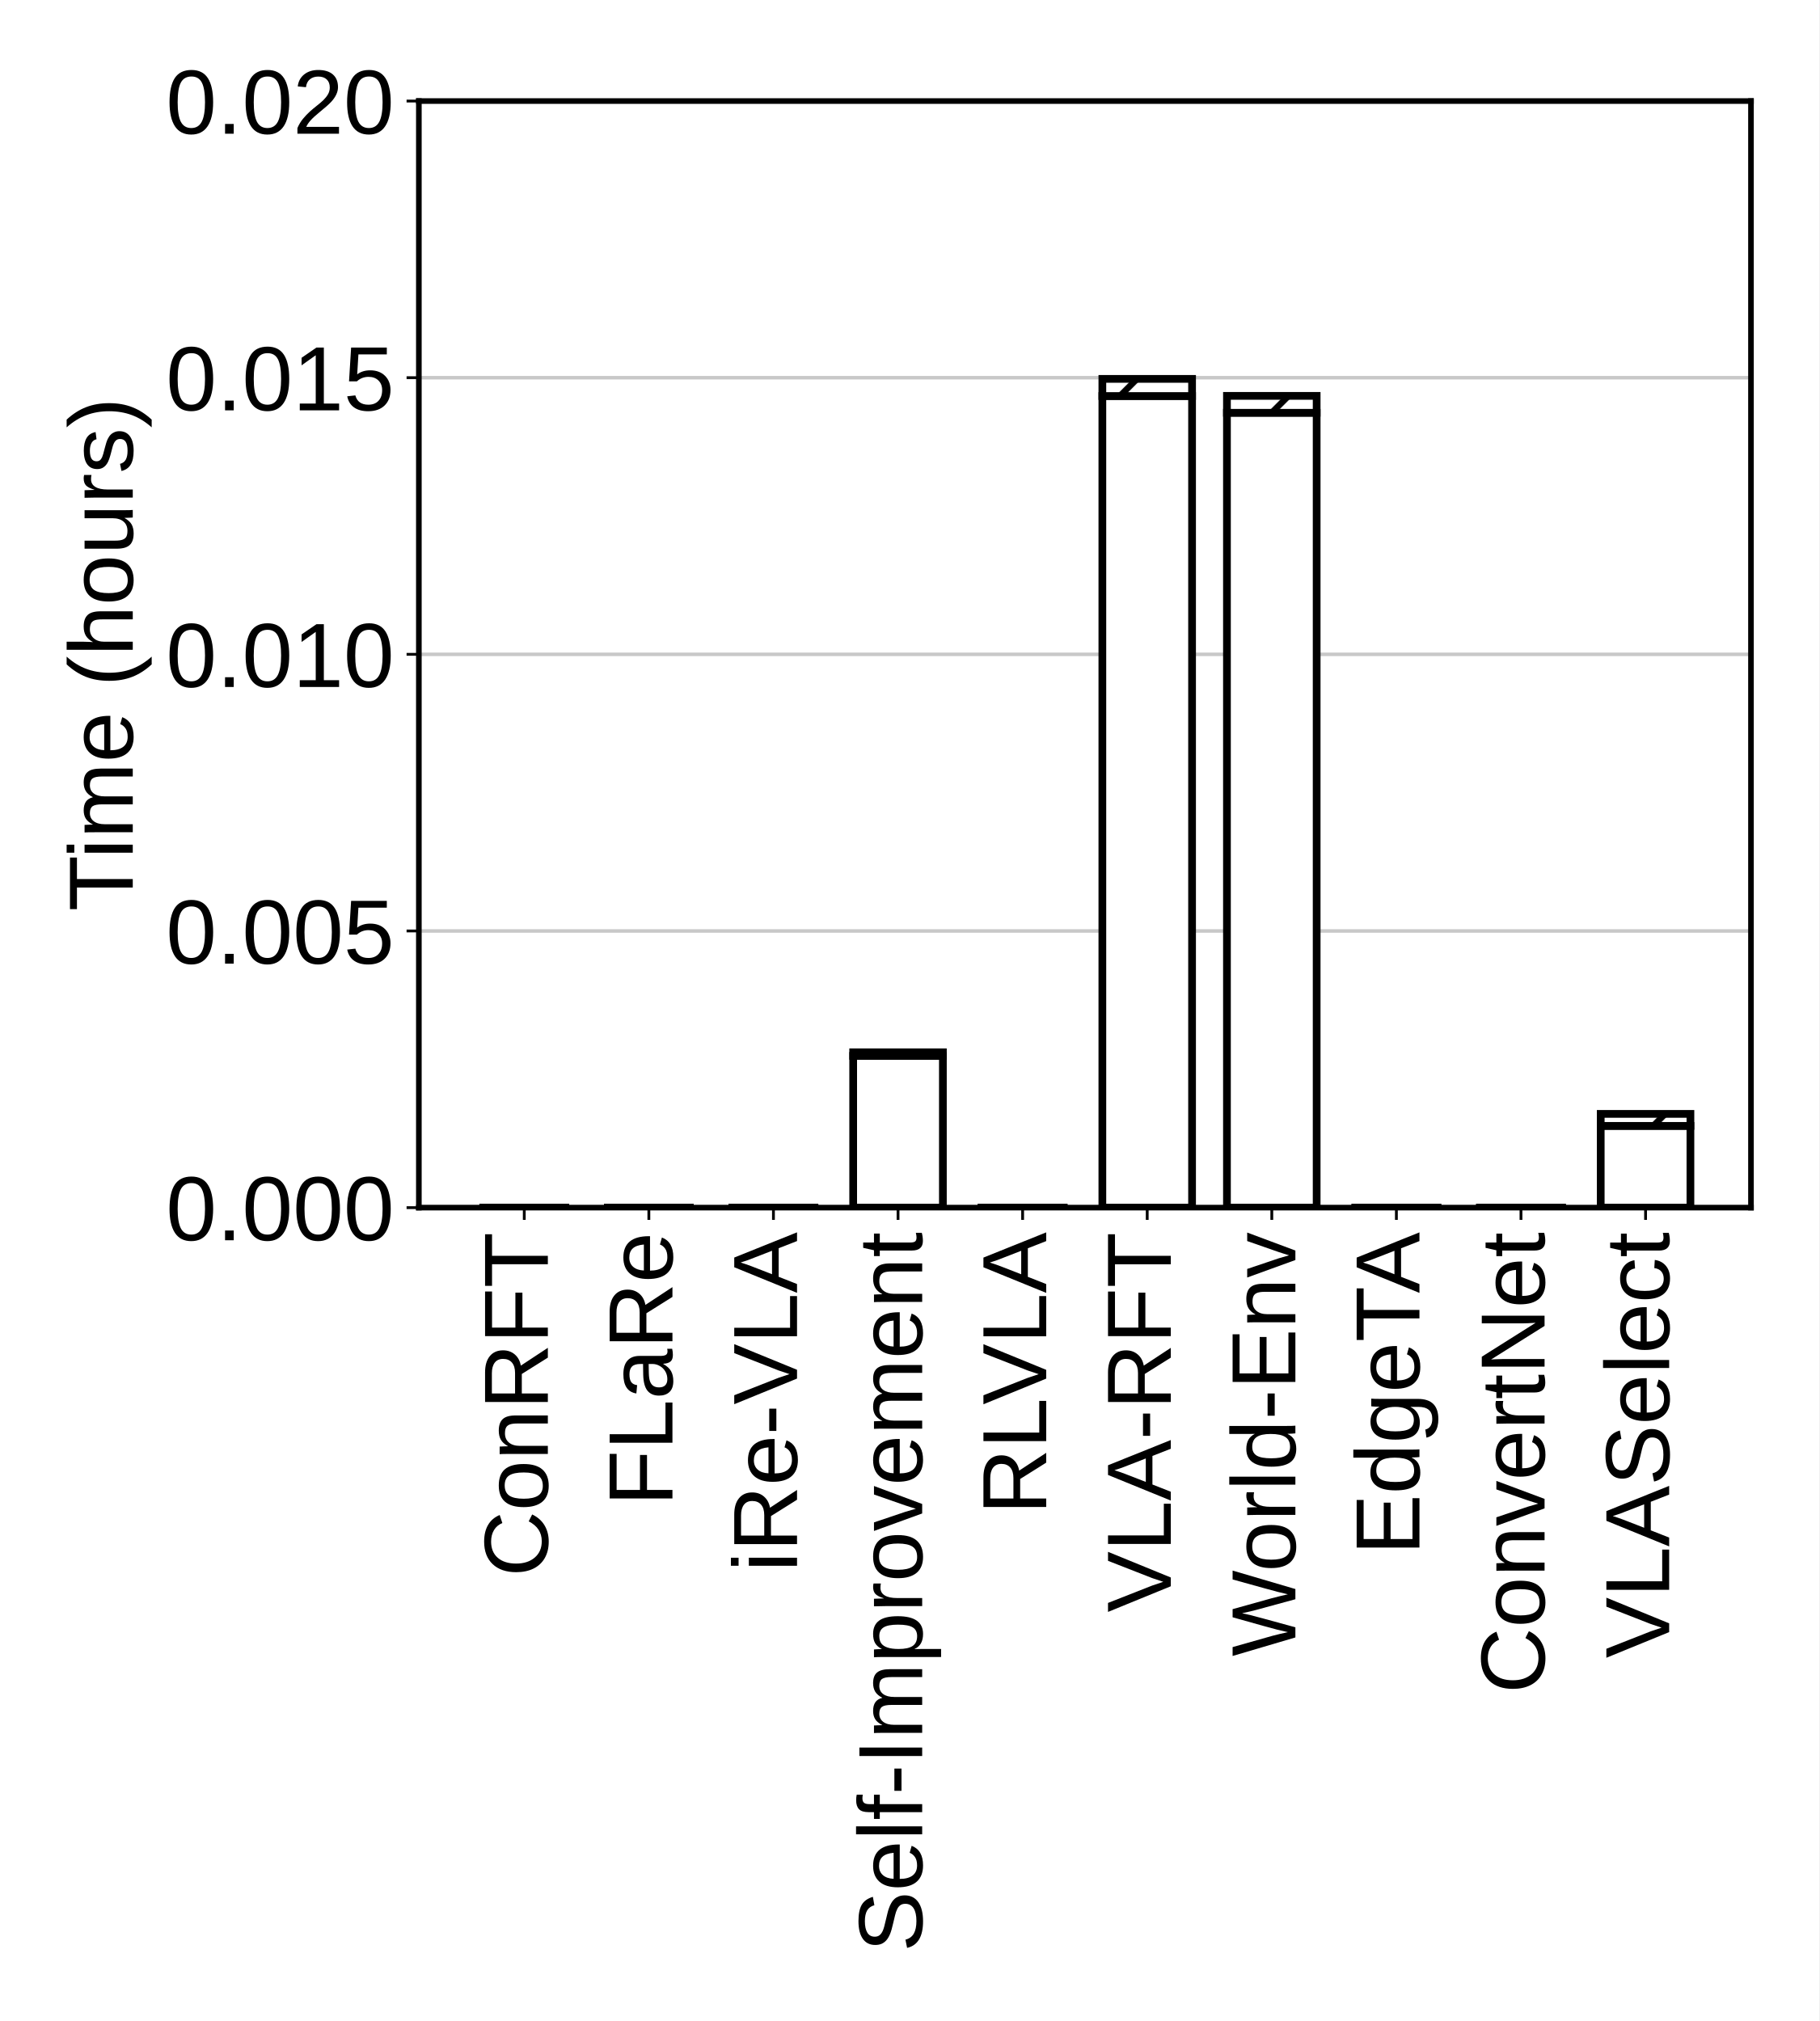
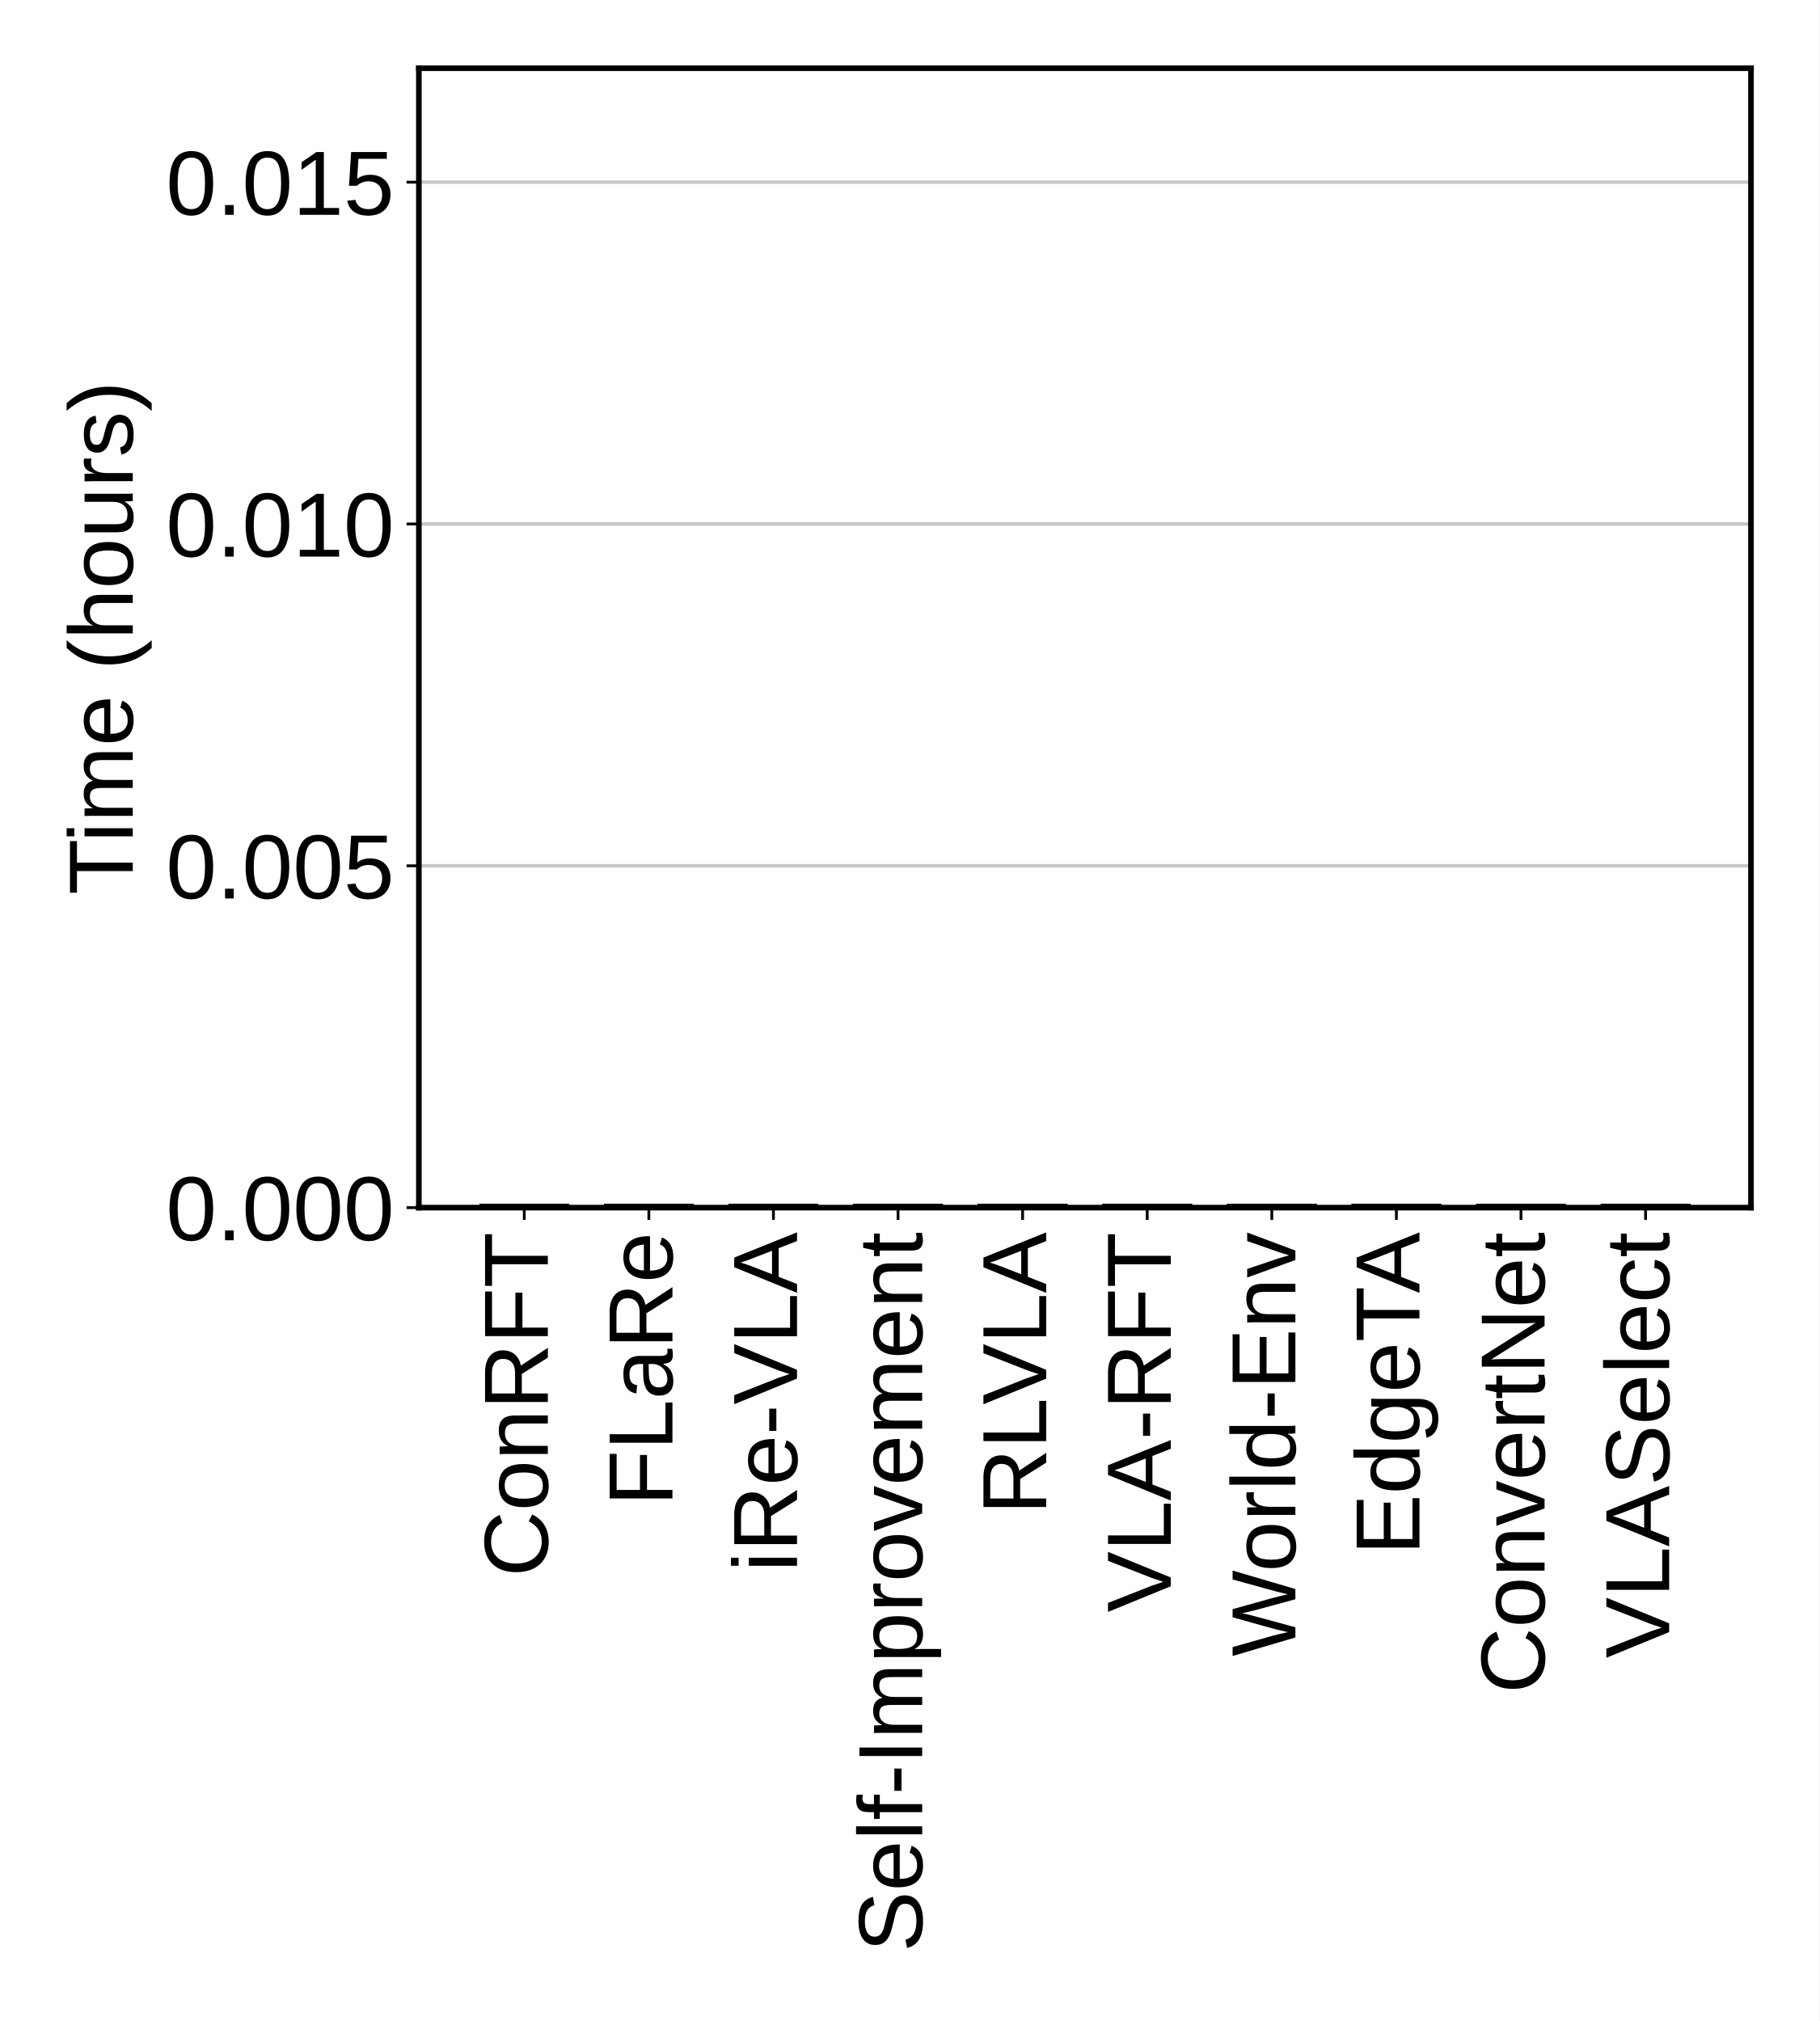
<svg xmlns="http://www.w3.org/2000/svg" xmlns:xlink="http://www.w3.org/1999/xlink" width="518.4pt" height="576pt" viewBox="0 0 518.4 576" version="1.1">
  <defs>
    <style type="text/css">*{stroke-linejoin: round; stroke-linecap: butt}</style>
  </defs>
  <g id="figure_1">
    <g id="patch_1">
      <path d="M 0 576  L 518.4 576  L 518.4 0  L 0 0  z " style="fill: #ffffff" />
    </g>
    <g id="axes_1">
      <g id="patch_2">
-         <path d="M 119.36 344.18  L 498.96 344.18  L 498.96 28.8  L 119.36 28.8  z " style="fill: #ffffff" />
+         <path d="M 119.36 344.18  L 498.96 344.18  L 498.96 19.44  L 119.36 19.44  z " style="fill: #ffffff" />
      </g>
      <g id="matplotlib.axis_1">
        <g id="xtick_1">
          <g id="line2d_1">
            <defs>
-               <path id="m5ca090d83c" d="M 0 0  L 0 3.5  " style="stroke: #000000; stroke-width: 0.8" />
+               <path id="mc48a1f7670" d="M 0 0  L 0 3.5  " style="stroke: #000000; stroke-width: 0.8" />
            </defs>
            <g>
-               <use xlink:href="#m5ca090d83c" x="149.396" y="344.18" style="stroke: #000000; stroke-width: 0.8" />
+               <use xlink:href="#mc48a1f7670" x="149.396" y="344.18" style="stroke: #000000; stroke-width: 0.8" />
            </g>
          </g>
          <g id="text_1">
            <text style="font-size: 26px; font-family: 'Arial', 'DejaVu Sans', 'Liberation Sans', sans-serif" transform="translate(156.1171 449.4112) rotate(-90)">ConRFT</text>
          </g>
        </g>
        <g id="xtick_2">
          <g id="line2d_2">
            <g>
-               <use xlink:href="#m5ca090d83c" x="184.899" y="344.18" style="stroke: #000000; stroke-width: 0.8" />
+               <use xlink:href="#mc48a1f7670" x="184.899" y="344.18" style="stroke: #000000; stroke-width: 0.8" />
            </g>
          </g>
          <g id="text_2">
            <text style="font-size: 26px; font-family: 'Arial', 'DejaVu Sans', 'Liberation Sans', sans-serif" transform="translate(191.6203 429.2125) rotate(-90)">FLaRe</text>
          </g>
        </g>
        <g id="xtick_3">
          <g id="line2d_3">
            <g>
-               <use xlink:href="#m5ca090d83c" x="220.402" y="344.18" style="stroke: #000000; stroke-width: 0.8" />
+               <use xlink:href="#mc48a1f7670" x="220.402" y="344.18" style="stroke: #000000; stroke-width: 0.8" />
            </g>
          </g>
          <g id="text_3">
            <text style="font-size: 26px; font-family: 'Arial', 'DejaVu Sans', 'Liberation Sans', sans-serif" transform="translate(227.1235 447.9934) rotate(-90)">iRe-VLA</text>
          </g>
        </g>
        <g id="xtick_4">
          <g id="line2d_4">
            <g>
-               <use xlink:href="#m5ca090d83c" x="255.905" y="344.18" style="stroke: #000000; stroke-width: 0.8" />
+               <use xlink:href="#mc48a1f7670" x="255.905" y="344.18" style="stroke: #000000; stroke-width: 0.8" />
            </g>
          </g>
          <g id="text_4">
            <text style="font-size: 26px; font-family: 'Arial', 'DejaVu Sans', 'Liberation Sans', sans-serif" transform="translate(262.7851 556.3484) rotate(-90)">Self-Improvement</text>
          </g>
        </g>
        <g id="xtick_5">
          <g id="line2d_5">
            <g>
-               <use xlink:href="#m5ca090d83c" x="291.408" y="344.18" style="stroke: #000000; stroke-width: 0.8" />
+               <use xlink:href="#mc48a1f7670" x="291.408" y="344.18" style="stroke: #000000; stroke-width: 0.8" />
            </g>
          </g>
          <g id="text_5">
            <text style="font-size: 26px; font-family: 'Arial', 'DejaVu Sans', 'Liberation Sans', sans-serif" transform="translate(298.1298 431.6419) rotate(-90)">RLVLA</text>
          </g>
        </g>
        <g id="xtick_6">
          <g id="line2d_6">
            <g>
-               <use xlink:href="#m5ca090d83c" x="326.912" y="344.18" style="stroke: #000000; stroke-width: 0.8" />
+               <use xlink:href="#mc48a1f7670" x="326.912" y="344.18" style="stroke: #000000; stroke-width: 0.8" />
            </g>
          </g>
          <g id="text_6">
            <text style="font-size: 26px; font-family: 'Arial', 'DejaVu Sans', 'Liberation Sans', sans-serif" transform="translate(333.633 459.5188) rotate(-90)">VLA-RFT</text>
          </g>
        </g>
        <g id="xtick_7">
          <g id="line2d_7">
            <g>
-               <use xlink:href="#m5ca090d83c" x="362.415" y="344.18" style="stroke: #000000; stroke-width: 0.8" />
+               <use xlink:href="#mc48a1f7670" x="362.415" y="344.18" style="stroke: #000000; stroke-width: 0.8" />
            </g>
          </g>
          <g id="text_7">
            <text style="font-size: 26px; font-family: 'Arial', 'DejaVu Sans', 'Liberation Sans', sans-serif" transform="translate(369.1362 472.0759) rotate(-90)">World-Env</text>
          </g>
        </g>
        <g id="xtick_8">
          <g id="line2d_8">
            <g>
-               <use xlink:href="#m5ca090d83c" x="397.918" y="344.18" style="stroke: #000000; stroke-width: 0.8" />
+               <use xlink:href="#mc48a1f7670" x="397.918" y="344.18" style="stroke: #000000; stroke-width: 0.8" />
            </g>
          </g>
          <g id="text_8">
            <text style="font-size: 26px; font-family: 'Arial', 'DejaVu Sans', 'Liberation Sans', sans-serif" transform="translate(404.487 443.2038) rotate(-90)">EdgeTA</text>
          </g>
        </g>
        <g id="xtick_9">
          <g id="line2d_9">
            <g>
-               <use xlink:href="#m5ca090d83c" x="433.421" y="344.18" style="stroke: #000000; stroke-width: 0.8" />
+               <use xlink:href="#mc48a1f7670" x="433.421" y="344.18" style="stroke: #000000; stroke-width: 0.8" />
            </g>
          </g>
          <g id="text_9">
            <text style="font-size: 26px; font-family: 'Arial', 'DejaVu Sans', 'Liberation Sans', sans-serif" transform="translate(440.1425 482.6709) rotate(-90)">ConvertNet</text>
          </g>
        </g>
        <g id="xtick_10">
          <g id="line2d_10">
            <g>
-               <use xlink:href="#m5ca090d83c" x="468.924" y="344.18" style="stroke: #000000; stroke-width: 0.8" />
+               <use xlink:href="#mc48a1f7670" x="468.924" y="344.18" style="stroke: #000000; stroke-width: 0.8" />
            </g>
          </g>
          <g id="text_10">
            <text style="font-size: 26px; font-family: 'Arial', 'DejaVu Sans', 'Liberation Sans', sans-serif" transform="translate(475.6457 472.5838) rotate(-90)">VLASelect</text>
          </g>
        </g>
      </g>
      <g id="matplotlib.axis_2">
        <g id="ytick_1">
          <g id="line2d_11">
-             <path d="M 119.36 344.18  L 498.96 344.18  " clip-path="url(#p10790c4d26)" style="fill: none; stroke: #9a9a9a; stroke-opacity: 0.55; stroke-linecap: square" />
+             <path d="M 119.36 344.18  L 498.96 344.18  " clip-path="url(#pb78b2e5f8f)" style="fill: none; stroke: #9a9a9a; stroke-opacity: 0.55; stroke-linecap: square" />
          </g>
          <g id="line2d_12">
            <defs>
-               <path id="m342a2442ca" d="M 0 0  L -3.5 0  " style="stroke: #000000; stroke-width: 0.8" />
+               <path id="m1800a67db7" d="M 0 0  L -3.5 0  " style="stroke: #000000; stroke-width: 0.8" />
            </defs>
            <g>
-               <use xlink:href="#m342a2442ca" x="119.36" y="344.18" style="stroke: #000000; stroke-width: 0.8" />
+               <use xlink:href="#m1800a67db7" x="119.36" y="344.18" style="stroke: #000000; stroke-width: 0.8" />
            </g>
          </g>
          <g id="text_11">
            <text style="font-size: 26px; font-family: 'Arial', 'DejaVu Sans', 'Liberation Sans', sans-serif; text-anchor: end" x="112.36" y="353.485" transform="rotate(-0 112.36 353.4852)">0.000</text>
          </g>
        </g>
        <g id="ytick_2">
          <g id="line2d_13">
-             <path d="M 119.36 265.335  L 498.96 265.335  " clip-path="url(#p10790c4d26)" style="fill: none; stroke: #9a9a9a; stroke-opacity: 0.55; stroke-linecap: square" />
+             <path d="M 119.36 246.758  L 498.96 246.758  " clip-path="url(#pb78b2e5f8f)" style="fill: none; stroke: #9a9a9a; stroke-opacity: 0.55; stroke-linecap: square" />
          </g>
          <g id="line2d_14">
            <g>
-               <use xlink:href="#m342a2442ca" x="119.36" y="265.335" style="stroke: #000000; stroke-width: 0.8" />
+               <use xlink:href="#m1800a67db7" x="119.36" y="246.758" style="stroke: #000000; stroke-width: 0.8" />
            </g>
          </g>
          <g id="text_12">
-             <text style="font-size: 26px; font-family: 'Arial', 'DejaVu Sans', 'Liberation Sans', sans-serif; text-anchor: end" x="112.36" y="274.64" transform="rotate(-0 112.36 274.6402)">0.005</text>
+             <text style="font-size: 26px; font-family: 'Arial', 'DejaVu Sans', 'Liberation Sans', sans-serif; text-anchor: end" x="112.36" y="256.063" transform="rotate(-0 112.36 256.0632)">0.005</text>
          </g>
        </g>
        <g id="ytick_3">
          <g id="line2d_15">
-             <path d="M 119.36 186.49  L 498.96 186.49  " clip-path="url(#p10790c4d26)" style="fill: none; stroke: #9a9a9a; stroke-opacity: 0.55; stroke-linecap: square" />
+             <path d="M 119.36 149.336  L 498.96 149.336  " clip-path="url(#pb78b2e5f8f)" style="fill: none; stroke: #9a9a9a; stroke-opacity: 0.55; stroke-linecap: square" />
          </g>
          <g id="line2d_16">
            <g>
-               <use xlink:href="#m342a2442ca" x="119.36" y="186.49" style="stroke: #000000; stroke-width: 0.8" />
+               <use xlink:href="#m1800a67db7" x="119.36" y="149.336" style="stroke: #000000; stroke-width: 0.8" />
            </g>
          </g>
          <g id="text_13">
-             <text style="font-size: 26px; font-family: 'Arial', 'DejaVu Sans', 'Liberation Sans', sans-serif; text-anchor: end" x="112.36" y="195.795" transform="rotate(-0 112.36 195.7952)">0.010</text>
+             <text style="font-size: 26px; font-family: 'Arial', 'DejaVu Sans', 'Liberation Sans', sans-serif; text-anchor: end" x="112.36" y="158.641" transform="rotate(-0 112.36 158.6412)">0.010</text>
          </g>
        </g>
        <g id="ytick_4">
          <g id="line2d_17">
-             <path d="M 119.36 107.645  L 498.96 107.645  " clip-path="url(#p10790c4d26)" style="fill: none; stroke: #9a9a9a; stroke-opacity: 0.55; stroke-linecap: square" />
+             <path d="M 119.36 51.914  L 498.96 51.914  " clip-path="url(#pb78b2e5f8f)" style="fill: none; stroke: #9a9a9a; stroke-opacity: 0.55; stroke-linecap: square" />
          </g>
          <g id="line2d_18">
            <g>
-               <use xlink:href="#m342a2442ca" x="119.36" y="107.645" style="stroke: #000000; stroke-width: 0.8" />
+               <use xlink:href="#m1800a67db7" x="119.36" y="51.914" style="stroke: #000000; stroke-width: 0.8" />
            </g>
          </g>
          <g id="text_14">
-             <text style="font-size: 26px; font-family: 'Arial', 'DejaVu Sans', 'Liberation Sans', sans-serif; text-anchor: end" x="112.36" y="116.95" transform="rotate(-0 112.36 116.9502)">0.015</text>
-           </g>
-         </g>
-         <g id="ytick_5">
-           <g id="line2d_19">
-             <path d="M 119.36 28.8  L 498.96 28.8  " clip-path="url(#p10790c4d26)" style="fill: none; stroke: #9a9a9a; stroke-opacity: 0.55; stroke-linecap: square" />
-           </g>
-           <g id="line2d_20">
-             <g>
-               <use xlink:href="#m342a2442ca" x="119.36" y="28.8" style="stroke: #000000; stroke-width: 0.8" />
-             </g>
-           </g>
-           <g id="text_15">
-             <text style="font-size: 26px; font-family: 'Arial', 'DejaVu Sans', 'Liberation Sans', sans-serif; text-anchor: end" x="112.36" y="38.105" transform="rotate(-0 112.36 38.10516)">0.020</text>
-           </g>
-         </g>
-         <g id="text_16">
-           <text style="font-size: 26px; font-family: 'Arial', 'DejaVu Sans', 'Liberation Sans', sans-serif; text-anchor: middle" x="37.831" y="186.49" transform="rotate(-90 37.83094 186.49)">Time (hours)</text>
+             <text style="font-size: 26px; font-family: 'Arial', 'DejaVu Sans', 'Liberation Sans', sans-serif; text-anchor: end" x="112.36" y="61.219" transform="rotate(-0 112.36 61.21916)">0.015</text>
+           </g>
+         </g>
+         <g id="text_15">
+           <text style="font-size: 26px; font-family: 'Arial', 'DejaVu Sans', 'Liberation Sans', sans-serif; text-anchor: middle" x="37.831" y="181.81" transform="rotate(-90 37.83094 181.81)">Time (hours)</text>
        </g>
      </g>
      <g id="patch_3">
-         <path d="M 136.615 344.18  L 162.177 344.18  L 162.177 344.18  L 136.615 344.18  z " clip-path="url(#p10790c4d26)" style="fill: #ffffff; stroke: #000000; stroke-width: 2.2; stroke-linejoin: miter" />
+         <path d="M 136.615 344.18  L 162.177 344.18  L 162.177 344.18  L 136.615 344.18  z " clip-path="url(#pb78b2e5f8f)" style="fill: #ffffff; stroke: #000000; stroke-width: 2.2; stroke-linejoin: miter" />
      </g>
      <g id="patch_4">
-         <path d="M 172.118 344.18  L 197.68 344.18  L 197.68 344.18  L 172.118 344.18  z " clip-path="url(#p10790c4d26)" style="fill: #ffffff; stroke: #000000; stroke-width: 2.2; stroke-linejoin: miter" />
+         <path d="M 172.118 344.18  L 197.68 344.18  L 197.68 344.18  L 172.118 344.18  z " clip-path="url(#pb78b2e5f8f)" style="fill: #ffffff; stroke: #000000; stroke-width: 2.2; stroke-linejoin: miter" />
      </g>
      <g id="patch_5">
-         <path d="M 207.621 344.18  L 233.183 344.18  L 233.183 344.18  L 207.621 344.18  z " clip-path="url(#p10790c4d26)" style="fill: #ffffff; stroke: #000000; stroke-width: 2.2; stroke-linejoin: miter" />
+         <path d="M 207.621 344.18  L 233.183 344.18  L 233.183 344.18  L 207.621 344.18  z " clip-path="url(#pb78b2e5f8f)" style="fill: #ffffff; stroke: #000000; stroke-width: 2.2; stroke-linejoin: miter" />
      </g>
      <g id="patch_6">
-         <path d="M 243.124 344.18  L 268.686 344.18  L 268.686 300.924  L 243.124 300.924  z " clip-path="url(#p10790c4d26)" style="fill: #ffffff; stroke: #000000; stroke-width: 2.2; stroke-linejoin: miter" />
+         <path d="M 243.124 344.18  L 268.686 344.18  L 268.686 344.18  L 243.124 344.18  z " clip-path="url(#pb78b2e5f8f)" style="fill: #ffffff; stroke: #000000; stroke-width: 2.2; stroke-linejoin: miter" />
      </g>
      <g id="patch_7">
-         <path d="M 278.627 344.18  L 304.19 344.18  L 304.19 344.18  L 278.627 344.18  z " clip-path="url(#p10790c4d26)" style="fill: #ffffff; stroke: #000000; stroke-width: 2.2; stroke-linejoin: miter" />
+         <path d="M 278.627 344.18  L 304.19 344.18  L 304.19 344.18  L 278.627 344.18  z " clip-path="url(#pb78b2e5f8f)" style="fill: #ffffff; stroke: #000000; stroke-width: 2.2; stroke-linejoin: miter" />
      </g>
      <g id="patch_8">
-         <path d="M 314.13 344.18  L 339.693 344.18  L 339.693 112.873  L 314.13 112.873  z " clip-path="url(#p10790c4d26)" style="fill: #ffffff; stroke: #000000; stroke-width: 2.2; stroke-linejoin: miter" />
+         <path d="M 314.13 344.18  L 339.693 344.18  L 339.693 344.18  L 314.13 344.18  z " clip-path="url(#pb78b2e5f8f)" style="fill: #ffffff; stroke: #000000; stroke-width: 2.2; stroke-linejoin: miter" />
      </g>
      <g id="patch_9">
-         <path d="M 349.634 344.18  L 375.196 344.18  L 375.196 117.648  L 349.634 117.648  z " clip-path="url(#p10790c4d26)" style="fill: #ffffff; stroke: #000000; stroke-width: 2.2; stroke-linejoin: miter" />
+         <path d="M 349.634 344.18  L 375.196 344.18  L 375.196 344.18  L 349.634 344.18  z " clip-path="url(#pb78b2e5f8f)" style="fill: #ffffff; stroke: #000000; stroke-width: 2.2; stroke-linejoin: miter" />
      </g>
      <g id="patch_10">
-         <path d="M 385.137 344.18  L 410.699 344.18  L 410.699 344.18  L 385.137 344.18  z " clip-path="url(#p10790c4d26)" style="fill: #ffffff; stroke: #000000; stroke-width: 2.2; stroke-linejoin: miter" />
+         <path d="M 385.137 344.18  L 410.699 344.18  L 410.699 344.18  L 385.137 344.18  z " clip-path="url(#pb78b2e5f8f)" style="fill: #ffffff; stroke: #000000; stroke-width: 2.2; stroke-linejoin: miter" />
      </g>
      <g id="patch_11">
-         <path d="M 420.64 344.18  L 446.202 344.18  L 446.202 344.18  L 420.64 344.18  z " clip-path="url(#p10790c4d26)" style="fill: #ffffff; stroke: #000000; stroke-width: 2.2; stroke-linejoin: miter" />
+         <path d="M 420.64 344.18  L 446.202 344.18  L 446.202 344.18  L 420.64 344.18  z " clip-path="url(#pb78b2e5f8f)" style="fill: #ffffff; stroke: #000000; stroke-width: 2.2; stroke-linejoin: miter" />
      </g>
      <g id="patch_12">
-         <path d="M 456.143 344.18  L 481.705 344.18  L 481.705 320.888  L 456.143 320.888  z " clip-path="url(#p10790c4d26)" style="fill: #ffffff; stroke: #000000; stroke-width: 2.2; stroke-linejoin: miter" />
+         <path d="M 456.143 344.18  L 481.705 344.18  L 481.705 344.18  L 456.143 344.18  z " clip-path="url(#pb78b2e5f8f)" style="fill: #ffffff; stroke: #000000; stroke-width: 2.2; stroke-linejoin: miter" />
      </g>
      <g id="patch_13">
-         <path d="M 136.615 344.18  L 162.177 344.18  L 162.177 344.18  L 136.615 344.18  z " clip-path="url(#p10790c4d26)" style="fill: url(#h0567afcbb0); stroke: #000000; stroke-width: 2.2; stroke-linejoin: miter" />
+         <path d="M 136.615 344.18  L 162.177 344.18  L 162.177 344.18  L 136.615 344.18  z " clip-path="url(#pb78b2e5f8f)" style="fill: url(#h474f7021a6); stroke: #000000; stroke-width: 2.2; stroke-linejoin: miter" />
      </g>
      <g id="patch_14">
-         <path d="M 172.118 344.18  L 197.68 344.18  L 197.68 344.18  L 172.118 344.18  z " clip-path="url(#p10790c4d26)" style="fill: url(#h0567afcbb0); stroke: #000000; stroke-width: 2.2; stroke-linejoin: miter" />
+         <path d="M 172.118 344.18  L 197.68 344.18  L 197.68 344.18  L 172.118 344.18  z " clip-path="url(#pb78b2e5f8f)" style="fill: url(#h474f7021a6); stroke: #000000; stroke-width: 2.2; stroke-linejoin: miter" />
      </g>
      <g id="patch_15">
-         <path d="M 207.621 344.18  L 233.183 344.18  L 233.183 344.18  L 207.621 344.18  z " clip-path="url(#p10790c4d26)" style="fill: url(#h0567afcbb0); stroke: #000000; stroke-width: 2.2; stroke-linejoin: miter" />
+         <path d="M 207.621 344.18  L 233.183 344.18  L 233.183 344.18  L 207.621 344.18  z " clip-path="url(#pb78b2e5f8f)" style="fill: url(#h474f7021a6); stroke: #000000; stroke-width: 2.2; stroke-linejoin: miter" />
      </g>
      <g id="patch_16">
-         <path d="M 243.124 300.924  L 268.686 300.924  L 268.686 299.916  L 243.124 299.916  z " clip-path="url(#p10790c4d26)" style="fill: url(#h0567afcbb0); stroke: #000000; stroke-width: 2.2; stroke-linejoin: miter" />
+         <path d="M 243.124 344.18  L 268.686 344.18  L 268.686 344.18  L 243.124 344.18  z " clip-path="url(#pb78b2e5f8f)" style="fill: url(#h474f7021a6); stroke: #000000; stroke-width: 2.2; stroke-linejoin: miter" />
      </g>
      <g id="patch_17">
-         <path d="M 278.627 344.18  L 304.19 344.18  L 304.19 344.18  L 278.627 344.18  z " clip-path="url(#p10790c4d26)" style="fill: url(#h0567afcbb0); stroke: #000000; stroke-width: 2.2; stroke-linejoin: miter" />
+         <path d="M 278.627 344.18  L 304.19 344.18  L 304.19 344.18  L 278.627 344.18  z " clip-path="url(#pb78b2e5f8f)" style="fill: url(#h474f7021a6); stroke: #000000; stroke-width: 2.2; stroke-linejoin: miter" />
      </g>
      <g id="patch_18">
-         <path d="M 314.13 112.873  L 339.693 112.873  L 339.693 107.986  L 314.13 107.986  z " clip-path="url(#p10790c4d26)" style="fill: url(#h0567afcbb0); stroke: #000000; stroke-width: 2.2; stroke-linejoin: miter" />
+         <path d="M 314.13 344.18  L 339.693 344.18  L 339.693 344.18  L 314.13 344.18  z " clip-path="url(#pb78b2e5f8f)" style="fill: url(#h474f7021a6); stroke: #000000; stroke-width: 2.2; stroke-linejoin: miter" />
      </g>
      <g id="patch_19">
-         <path d="M 349.634 117.648  L 375.196 117.648  L 375.196 112.828  L 349.634 112.828  z " clip-path="url(#p10790c4d26)" style="fill: url(#h0567afcbb0); stroke: #000000; stroke-width: 2.2; stroke-linejoin: miter" />
+         <path d="M 349.634 344.18  L 375.196 344.18  L 375.196 344.18  L 349.634 344.18  z " clip-path="url(#pb78b2e5f8f)" style="fill: url(#h474f7021a6); stroke: #000000; stroke-width: 2.2; stroke-linejoin: miter" />
      </g>
      <g id="patch_20">
-         <path d="M 385.137 344.18  L 410.699 344.18  L 410.699 344.18  L 385.137 344.18  z " clip-path="url(#p10790c4d26)" style="fill: url(#h0567afcbb0); stroke: #000000; stroke-width: 2.2; stroke-linejoin: miter" />
+         <path d="M 385.137 344.18  L 410.699 344.18  L 410.699 344.18  L 385.137 344.18  z " clip-path="url(#pb78b2e5f8f)" style="fill: url(#h474f7021a6); stroke: #000000; stroke-width: 2.2; stroke-linejoin: miter" />
      </g>
      <g id="patch_21">
-         <path d="M 420.64 344.18  L 446.202 344.18  L 446.202 344.18  L 420.64 344.18  z " clip-path="url(#p10790c4d26)" style="fill: url(#h0567afcbb0); stroke: #000000; stroke-width: 2.2; stroke-linejoin: miter" />
+         <path d="M 420.64 344.18  L 446.202 344.18  L 446.202 344.18  L 420.64 344.18  z " clip-path="url(#pb78b2e5f8f)" style="fill: url(#h474f7021a6); stroke: #000000; stroke-width: 2.2; stroke-linejoin: miter" />
      </g>
      <g id="patch_22">
-         <path d="M 456.143 320.888  L 481.705 320.888  L 481.705 317.467  L 456.143 317.467  z " clip-path="url(#p10790c4d26)" style="fill: url(#h0567afcbb0); stroke: #000000; stroke-width: 2.2; stroke-linejoin: miter" />
+         <path d="M 456.143 344.18  L 481.705 344.18  L 481.705 344.18  L 456.143 344.18  z " clip-path="url(#pb78b2e5f8f)" style="fill: url(#h474f7021a6); stroke: #000000; stroke-width: 2.2; stroke-linejoin: miter" />
      </g>
      <g id="patch_23">
-         <path d="M 119.36 344.18  L 119.36 28.8  " style="fill: none; stroke: #000000; stroke-width: 1.6; stroke-linejoin: miter; stroke-linecap: square" />
+         <path d="M 119.36 344.18  L 119.36 19.44  " style="fill: none; stroke: #000000; stroke-width: 1.6; stroke-linejoin: miter; stroke-linecap: square" />
      </g>
      <g id="patch_24">
-         <path d="M 498.96 344.18  L 498.96 28.8  " style="fill: none; stroke: #000000; stroke-width: 1.6; stroke-linejoin: miter; stroke-linecap: square" />
+         <path d="M 498.96 344.18  L 498.96 19.44  " style="fill: none; stroke: #000000; stroke-width: 1.6; stroke-linejoin: miter; stroke-linecap: square" />
      </g>
      <g id="patch_25">
        <path d="M 119.36 344.18  L 498.96 344.18  " style="fill: none; stroke: #000000; stroke-width: 1.6; stroke-linejoin: miter; stroke-linecap: square" />
      </g>
      <g id="patch_26">
-         <path d="M 119.36 28.8  L 498.96 28.8  " style="fill: none; stroke: #000000; stroke-width: 1.6; stroke-linejoin: miter; stroke-linecap: square" />
+         <path d="M 119.36 19.44  L 498.96 19.44  " style="fill: none; stroke: #000000; stroke-width: 1.6; stroke-linejoin: miter; stroke-linecap: square" />
      </g>
    </g>
  </g>
  <defs>
-     <clipPath id="p10790c4d26">
-       <rect x="119.36" y="28.8" width="379.6" height="315.38" />
+     <clipPath id="pb78b2e5f8f">
+       <rect x="119.36" y="19.44" width="379.6" height="324.74" />
    </clipPath>
  </defs>
  <defs>
-     <pattern id="h0567afcbb0" patternUnits="userSpaceOnUse" x="0" y="0" width="72" height="72">
+     <pattern id="h474f7021a6" patternUnits="userSpaceOnUse" x="0" y="0" width="72" height="72">
      <rect x="0" y="0" width="73" height="73" fill="#ffffff" />
      <path d="M -36 36  L 36 -36  M -24 48  L 48 -24  M -12 60  L 60 -12  M 0 72  L 72 0  M 12 84  L 84 12  M 24 96  L 96 24  M 36 108  L 108 36  " style="fill: #000000; stroke: #000000; stroke-width: 1.8; stroke-linecap: butt; stroke-linejoin: miter" />
    </pattern>
  </defs>
</svg>
